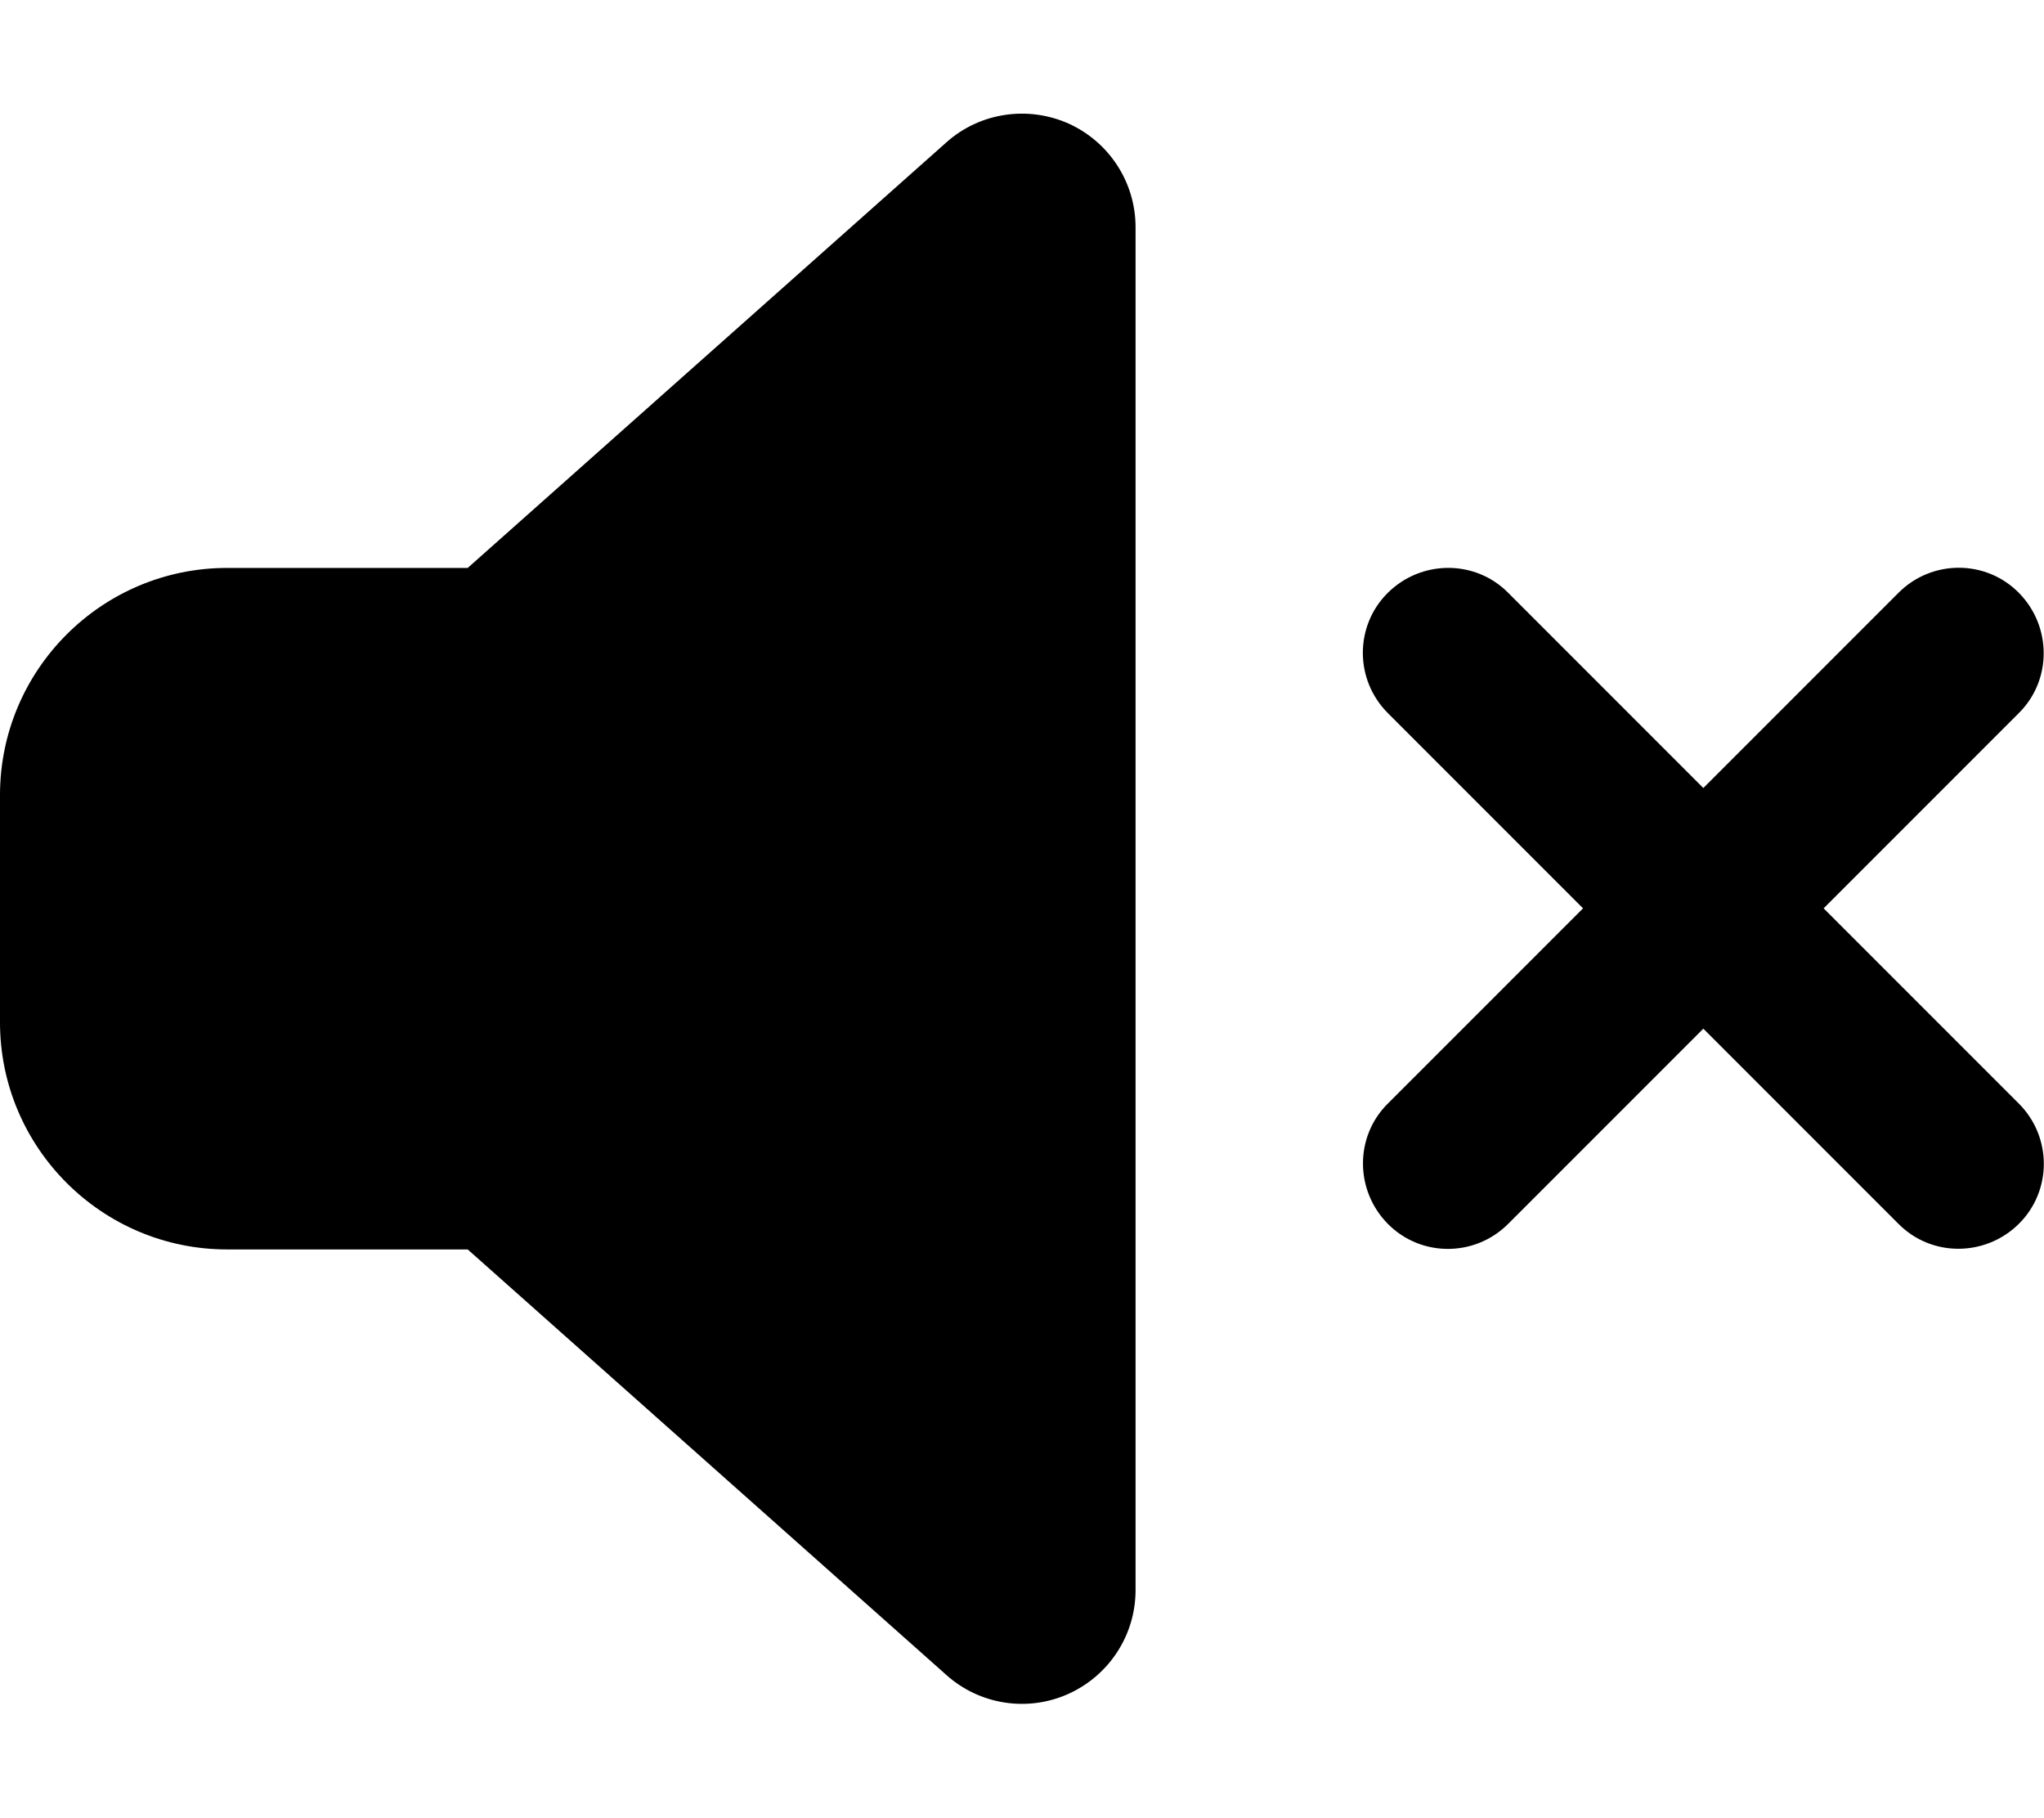
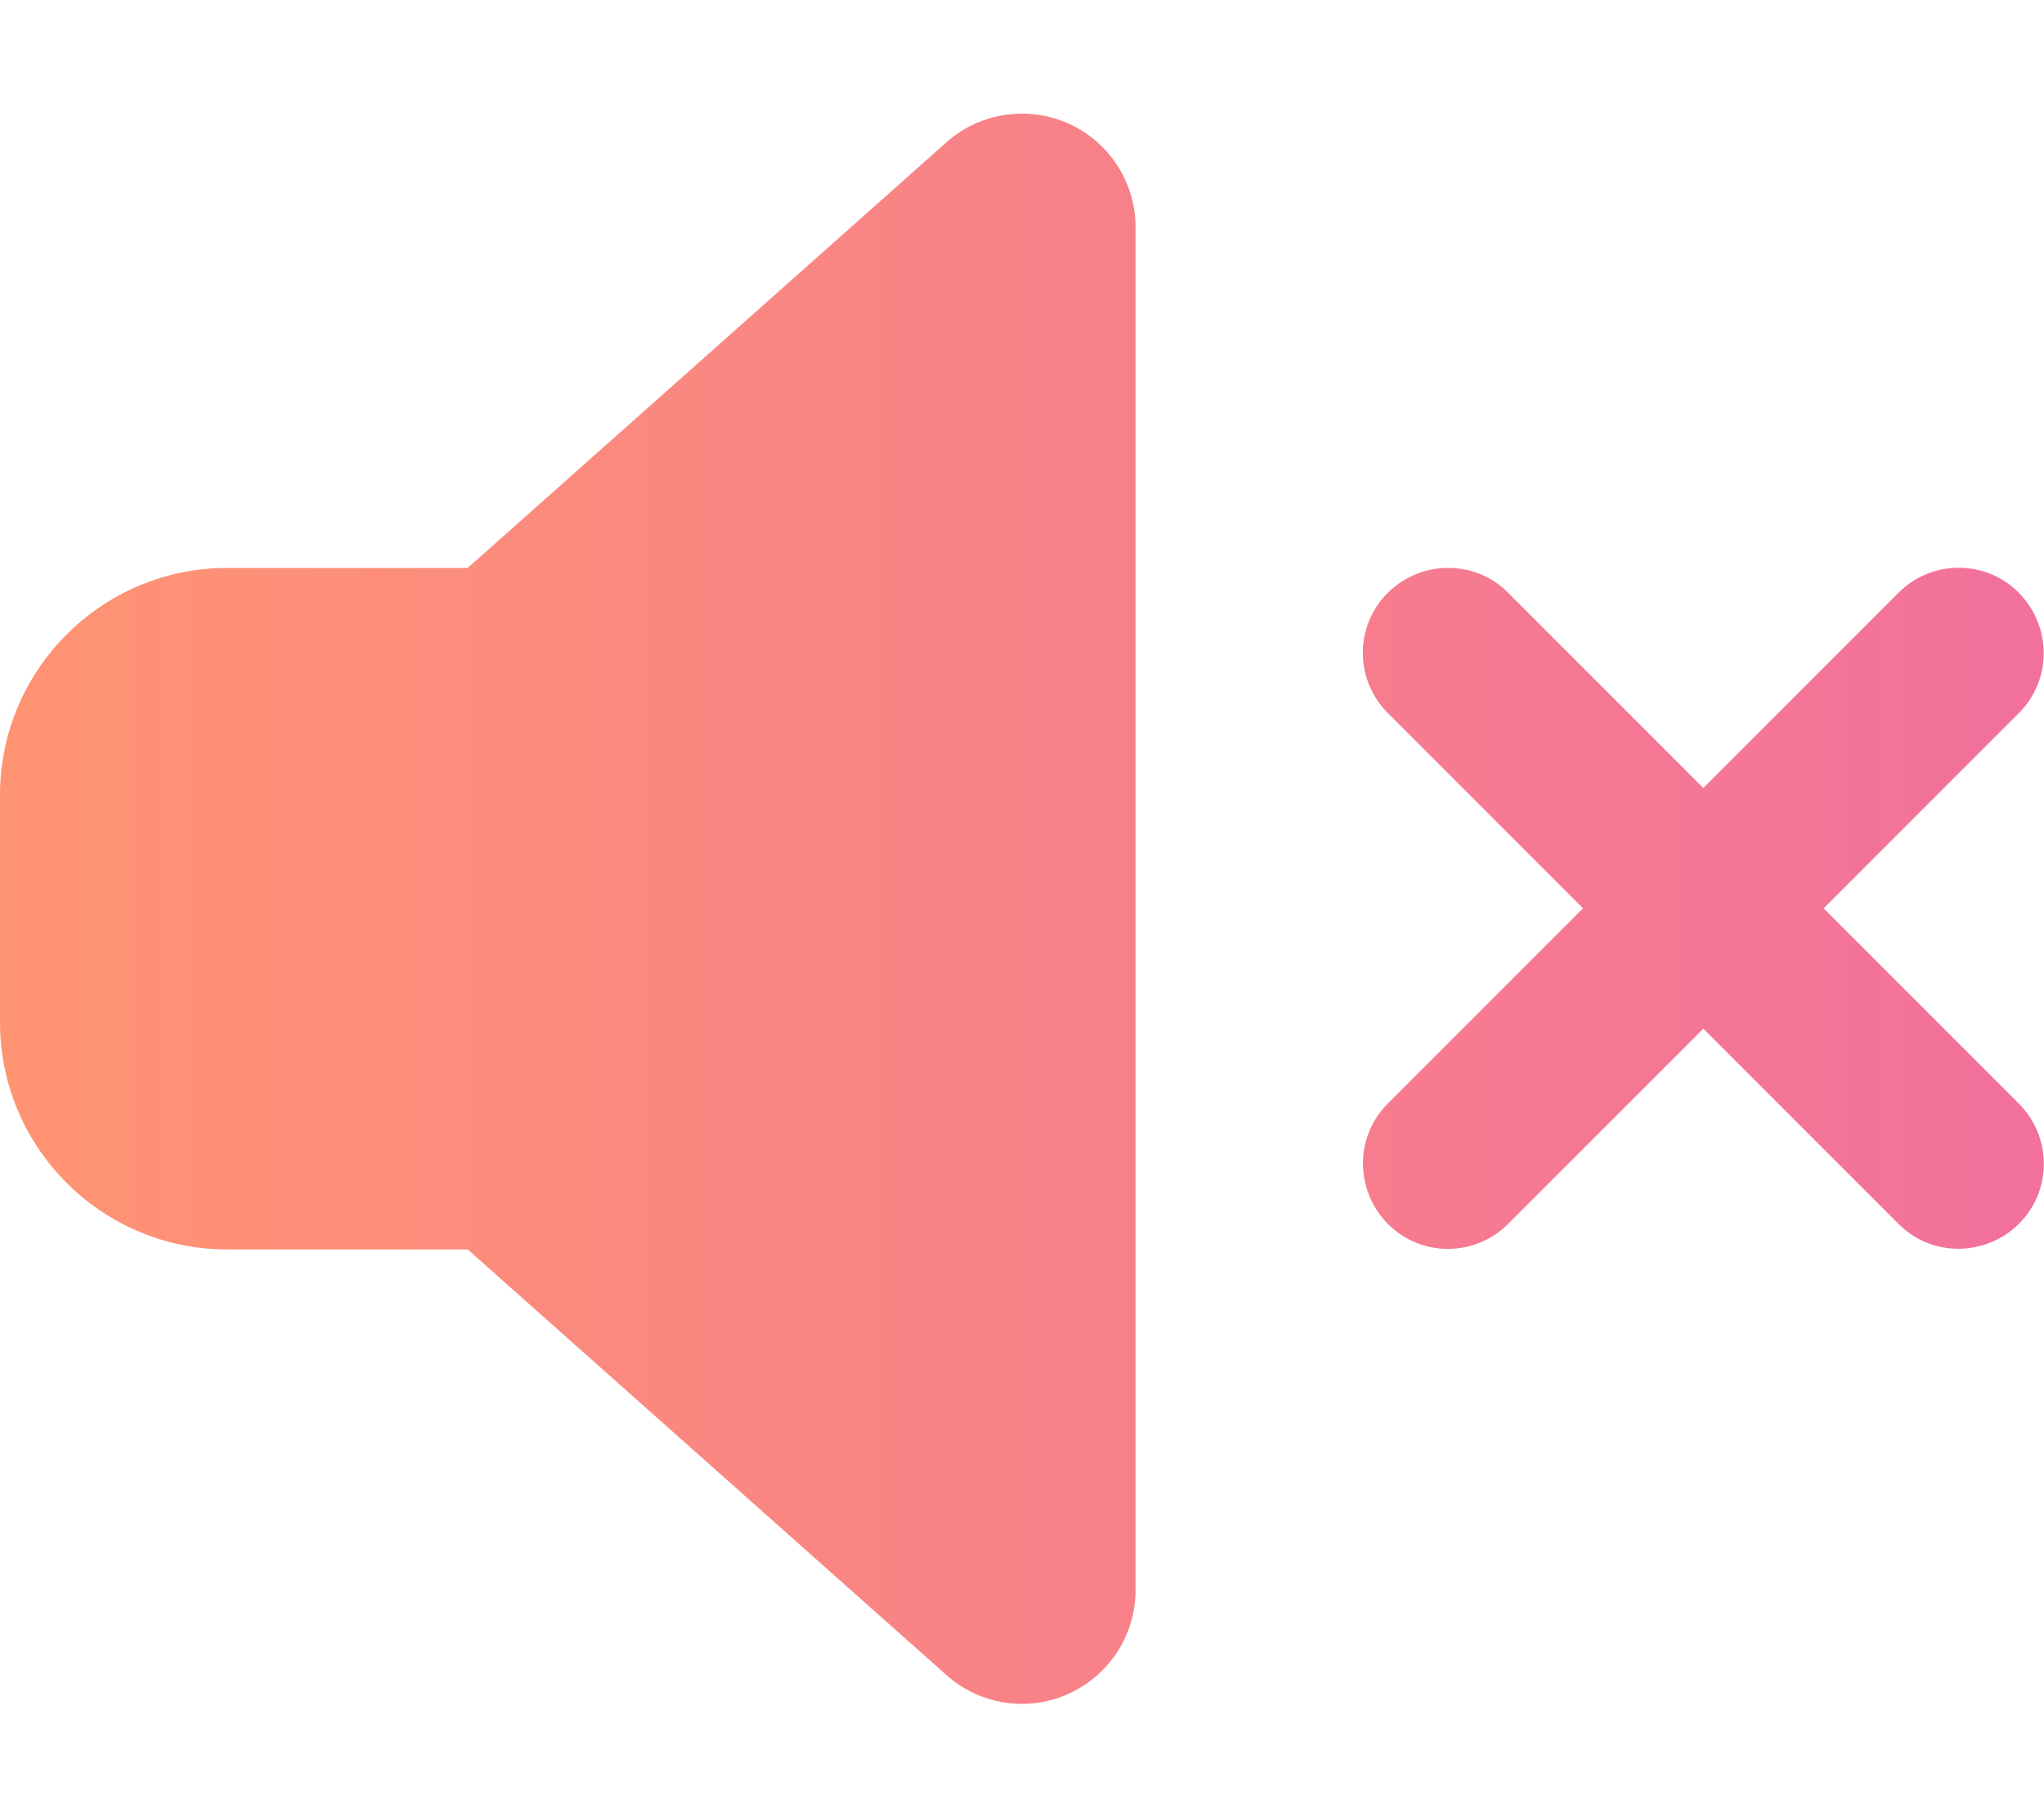
<svg xmlns="http://www.w3.org/2000/svg" viewBox="0 0 576 512">
-   <path d="M301.1 34.8C312.6 40 320 51.4 320 64V448c0 12.6-7.4 24-18.9 29.2s-25 3.1-34.4-5.3L131.8 352H64c-35.3 0-64-28.7-64-64V224c0-35.3 28.7-64 64-64h67.8L266.7 40.1c9.4-8.4 22.9-10.4 34.4-5.3zM425 167l55 55 55-55c9.4-9.4 24.6-9.4 33.9 0s9.4 24.6 0 33.9l-55 55 55 55c9.4 9.4 9.4 24.6 0 33.9s-24.6 9.4-33.9 0l-55-55-55 55c-9.4 9.4-24.6 9.4-33.9 0s-9.4-24.6 0-33.9l55-55-55-55c-9.4-9.4-9.4-24.6 0-33.9s24.6-9.4 33.9 0z" />
+   <path id="icon-path" d="M301.1 34.8C312.6 40 320 51.4 320 64V448c0 12.6-7.4 24-18.9 29.2s-25 3.1-34.4-5.3L131.8 352H64c-35.3 0-64-28.7-64-64V224c0-35.3 28.7-64 64-64h67.8L266.7 40.1c9.4-8.4 22.9-10.4 34.4-5.3zM425 167l55 55 55-55c9.4-9.4 24.6-9.4 33.9 0s9.4 24.6 0 33.9l-55 55 55 55c9.4 9.4 9.4 24.6 0 33.9s-24.6 9.4-33.9 0l-55-55-55 55c-9.4 9.4-24.6 9.4-33.9 0s-9.4-24.6 0-33.9l55-55-55-55c-9.4-9.4-9.4-24.6 0-33.9s24.6-9.4 33.9 0z" />
+   <defs>
+     <linearGradient id="Gradient1">
+       <stop class="stop1" offset="0%" />
+       <stop class="stop3" offset="100%" />
+     </linearGradient>
+   </defs>
+   <style>
+     
+             #icon-path { fill: url(#Gradient1); }
+             .stop1 { stop-color: #ff9472; }
+             .stop3 { stop-color: #f2709c; }
+             
+     </style>
</svg>
